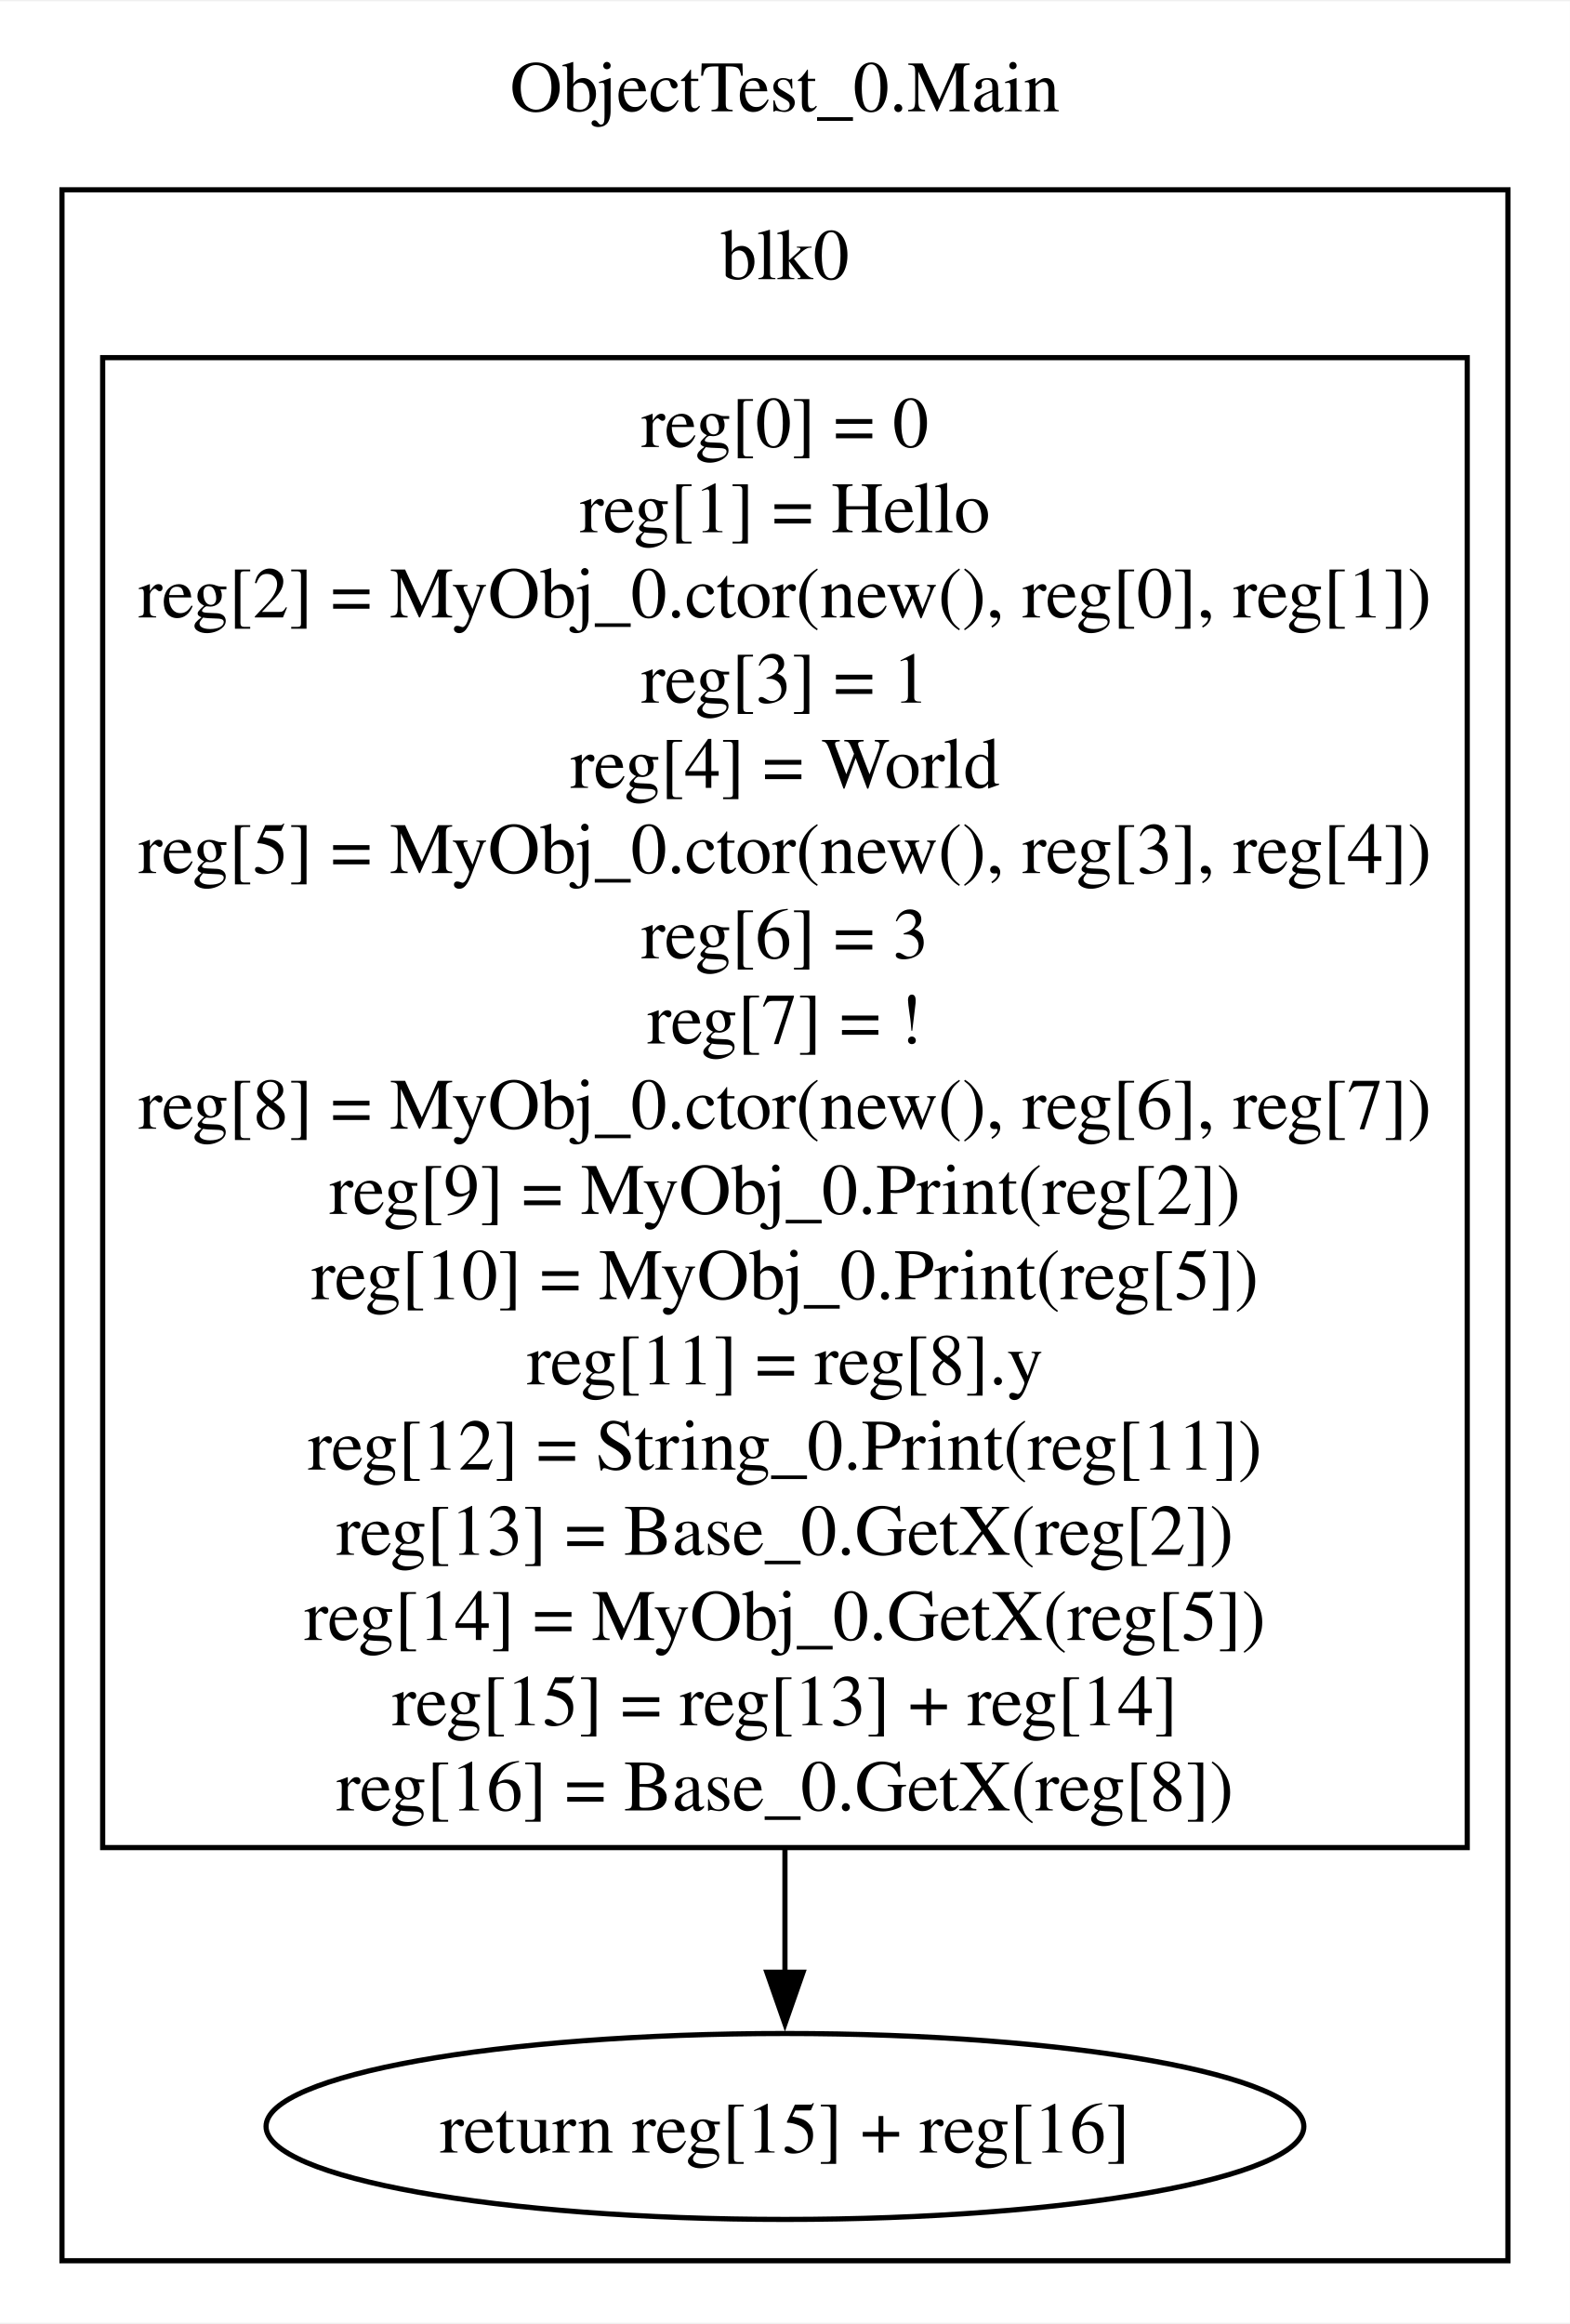
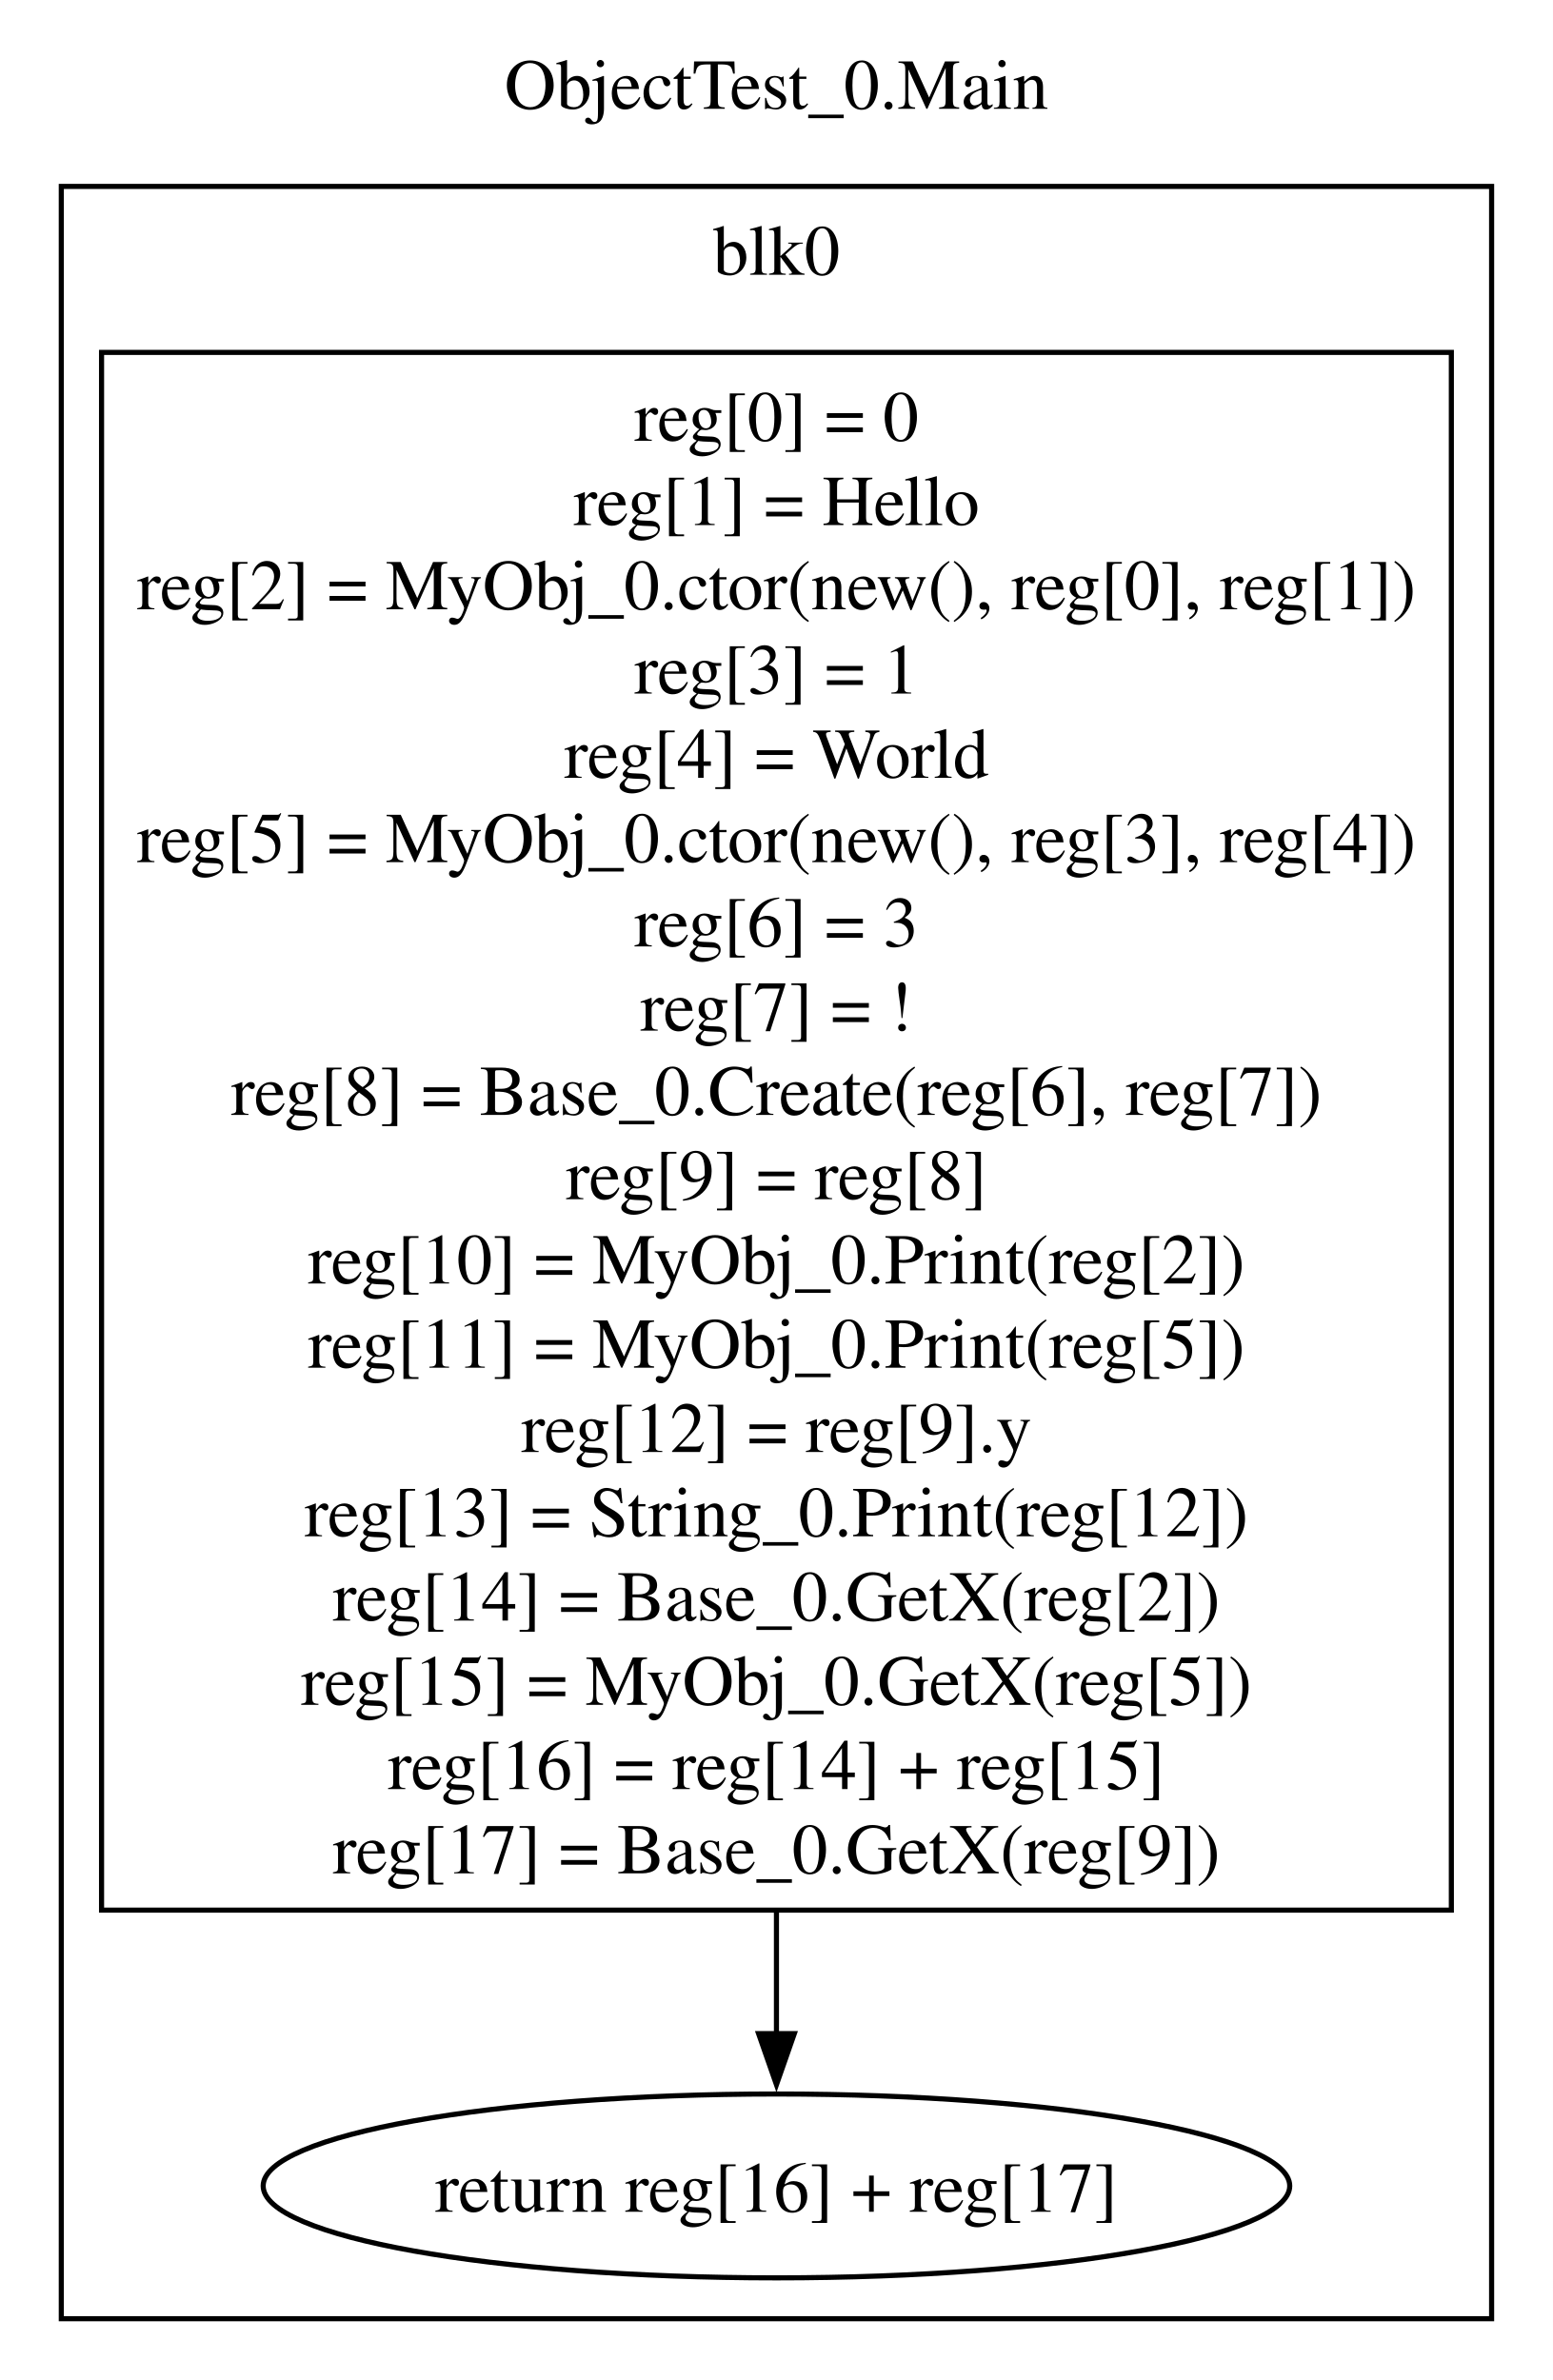
- <svg xmlns="http://www.w3.org/2000/svg" width="304pt" height="450pt" viewBox="0.00 0.00 304.00 449.50">
-   <g id="graph0" class="graph" transform="scale(1 1) rotate(0) translate(4 445.5)">
-     <polygon fill="white" stroke="none" points="-4,4 -4,-445.5 300,-445.5 300,4 -4,4" />
-     <text text-anchor="middle" x="148" y="-424.2" font-family="Times,serif" font-size="14.00">ObjectTest_0.Main</text>
+ <svg xmlns="http://www.w3.org/2000/svg" width="304pt" height="466pt" viewBox="0.00 0.00 304.00 466.00">
+   <g id="graph0" class="graph" transform="scale(1 1) rotate(0) translate(4 462)">
+     <polygon fill="white" stroke="none" points="-4,4 -4,-462 300,-462 300,4 -4,4" />
+     <text text-anchor="middle" x="148" y="-440.7" font-family="Times,serif" font-size="14.00">ObjectTest_0.Main</text>
    <g id="clust1" class="cluster">
-       <polygon fill="none" stroke="black" points="8,-8 8,-409 288,-409 288,-8 8,-8" />
-       <text text-anchor="middle" x="148" y="-391.7" font-family="Times,serif" font-size="14.00">blk0</text>
+       <polygon fill="none" stroke="black" points="8,-8 8,-425.5 288,-425.5 288,-8 8,-8" />
+       <text text-anchor="middle" x="148" y="-408.2" font-family="Times,serif" font-size="14.00">blk0</text>
    </g>
    <g id="node1" class="node">
-       <polygon fill="none" stroke="black" points="280.12,-376.5 15.88,-376.5 15.88,-88 280.12,-88 280.12,-376.5" />
-       <text text-anchor="middle" x="148" y="-359.2" font-family="Times,serif" font-size="14.00">reg[0] = 0</text>
-       <text text-anchor="middle" x="148" y="-342.7" font-family="Times,serif" font-size="14.00">reg[1] = Hello</text>
-       <text text-anchor="middle" x="148" y="-326.2" font-family="Times,serif" font-size="14.00">reg[2] = MyObj_0.ctor(new(), reg[0], reg[1])</text>
-       <text text-anchor="middle" x="148" y="-309.7" font-family="Times,serif" font-size="14.00">reg[3] = 1</text>
-       <text text-anchor="middle" x="148" y="-293.2" font-family="Times,serif" font-size="14.00">reg[4] = World</text>
-       <text text-anchor="middle" x="148" y="-276.7" font-family="Times,serif" font-size="14.00">reg[5] = MyObj_0.ctor(new(), reg[3], reg[4])</text>
-       <text text-anchor="middle" x="148" y="-260.2" font-family="Times,serif" font-size="14.00">reg[6] = 3</text>
-       <text text-anchor="middle" x="148" y="-243.7" font-family="Times,serif" font-size="14.00">reg[7] = !</text>
-       <text text-anchor="middle" x="148" y="-227.2" font-family="Times,serif" font-size="14.00">reg[8] = MyObj_0.ctor(new(), reg[6], reg[7])</text>
-       <text text-anchor="middle" x="148" y="-210.7" font-family="Times,serif" font-size="14.00">reg[9] = MyObj_0.Print(reg[2])</text>
-       <text text-anchor="middle" x="148" y="-194.2" font-family="Times,serif" font-size="14.00">reg[10] = MyObj_0.Print(reg[5])</text>
-       <text text-anchor="middle" x="148" y="-177.7" font-family="Times,serif" font-size="14.00">reg[11] = reg[8].y</text>
-       <text text-anchor="middle" x="148" y="-161.2" font-family="Times,serif" font-size="14.00">reg[12] = String_0.Print(reg[11])</text>
-       <text text-anchor="middle" x="148" y="-144.7" font-family="Times,serif" font-size="14.00">reg[13] = Base_0.GetX(reg[2])</text>
-       <text text-anchor="middle" x="148" y="-128.2" font-family="Times,serif" font-size="14.00">reg[14] = MyObj_0.GetX(reg[5])</text>
-       <text text-anchor="middle" x="148" y="-111.7" font-family="Times,serif" font-size="14.00">reg[15] = reg[13] + reg[14]</text>
-       <text text-anchor="middle" x="148" y="-95.2" font-family="Times,serif" font-size="14.00">reg[16] = Base_0.GetX(reg[8])</text>
+       <polygon fill="none" stroke="black" points="280.12,-393 15.88,-393 15.88,-88 280.12,-88 280.12,-393" />
+       <text text-anchor="middle" x="148" y="-375.7" font-family="Times,serif" font-size="14.00">reg[0] = 0</text>
+       <text text-anchor="middle" x="148" y="-359.2" font-family="Times,serif" font-size="14.00">reg[1] = Hello</text>
+       <text text-anchor="middle" x="148" y="-342.7" font-family="Times,serif" font-size="14.00">reg[2] = MyObj_0.ctor(new(), reg[0], reg[1])</text>
+       <text text-anchor="middle" x="148" y="-326.2" font-family="Times,serif" font-size="14.00">reg[3] = 1</text>
+       <text text-anchor="middle" x="148" y="-309.7" font-family="Times,serif" font-size="14.00">reg[4] = World</text>
+       <text text-anchor="middle" x="148" y="-293.2" font-family="Times,serif" font-size="14.00">reg[5] = MyObj_0.ctor(new(), reg[3], reg[4])</text>
+       <text text-anchor="middle" x="148" y="-276.7" font-family="Times,serif" font-size="14.00">reg[6] = 3</text>
+       <text text-anchor="middle" x="148" y="-260.2" font-family="Times,serif" font-size="14.00">reg[7] = !</text>
+       <text text-anchor="middle" x="148" y="-243.7" font-family="Times,serif" font-size="14.00">reg[8] = Base_0.Create(reg[6], reg[7])</text>
+       <text text-anchor="middle" x="148" y="-227.2" font-family="Times,serif" font-size="14.00">reg[9] = reg[8]</text>
+       <text text-anchor="middle" x="148" y="-210.7" font-family="Times,serif" font-size="14.00">reg[10] = MyObj_0.Print(reg[2])</text>
+       <text text-anchor="middle" x="148" y="-194.2" font-family="Times,serif" font-size="14.00">reg[11] = MyObj_0.Print(reg[5])</text>
+       <text text-anchor="middle" x="148" y="-177.7" font-family="Times,serif" font-size="14.00">reg[12] = reg[9].y</text>
+       <text text-anchor="middle" x="148" y="-161.2" font-family="Times,serif" font-size="14.00">reg[13] = String_0.Print(reg[12])</text>
+       <text text-anchor="middle" x="148" y="-144.7" font-family="Times,serif" font-size="14.00">reg[14] = Base_0.GetX(reg[2])</text>
+       <text text-anchor="middle" x="148" y="-128.2" font-family="Times,serif" font-size="14.00">reg[15] = MyObj_0.GetX(reg[5])</text>
+       <text text-anchor="middle" x="148" y="-111.7" font-family="Times,serif" font-size="14.00">reg[16] = reg[14] + reg[15]</text>
+       <text text-anchor="middle" x="148" y="-95.2" font-family="Times,serif" font-size="14.00">reg[17] = Base_0.GetX(reg[9])</text>
    </g>
    <g id="node2" class="node">
      <ellipse fill="none" stroke="black" cx="148" cy="-34" rx="100.48" ry="18" />
-       <text text-anchor="middle" x="148" y="-28.95" font-family="Times,serif" font-size="14.00">return reg[15] + reg[16]</text>
+       <text text-anchor="middle" x="148" y="-28.95" font-family="Times,serif" font-size="14.00">return reg[16] + reg[17]</text>
    </g>
    <g id="edge1" class="edge">
-       <path fill="none" stroke="black" d="M148,-87.59C148,-78.86 148,-70.75 148,-63.64" />
-       <polygon fill="black" stroke="black" points="151.5,-63.86 148,-53.86 144.5,-63.86 151.5,-63.86" />
+       <path fill="none" stroke="black" d="M148,-87.66C148,-78.88 148,-70.74 148,-63.61" />
+       <polygon fill="black" stroke="black" points="151.5,-63.82 148,-53.82 144.5,-63.82 151.5,-63.82" />
    </g>
  </g>
</svg>
